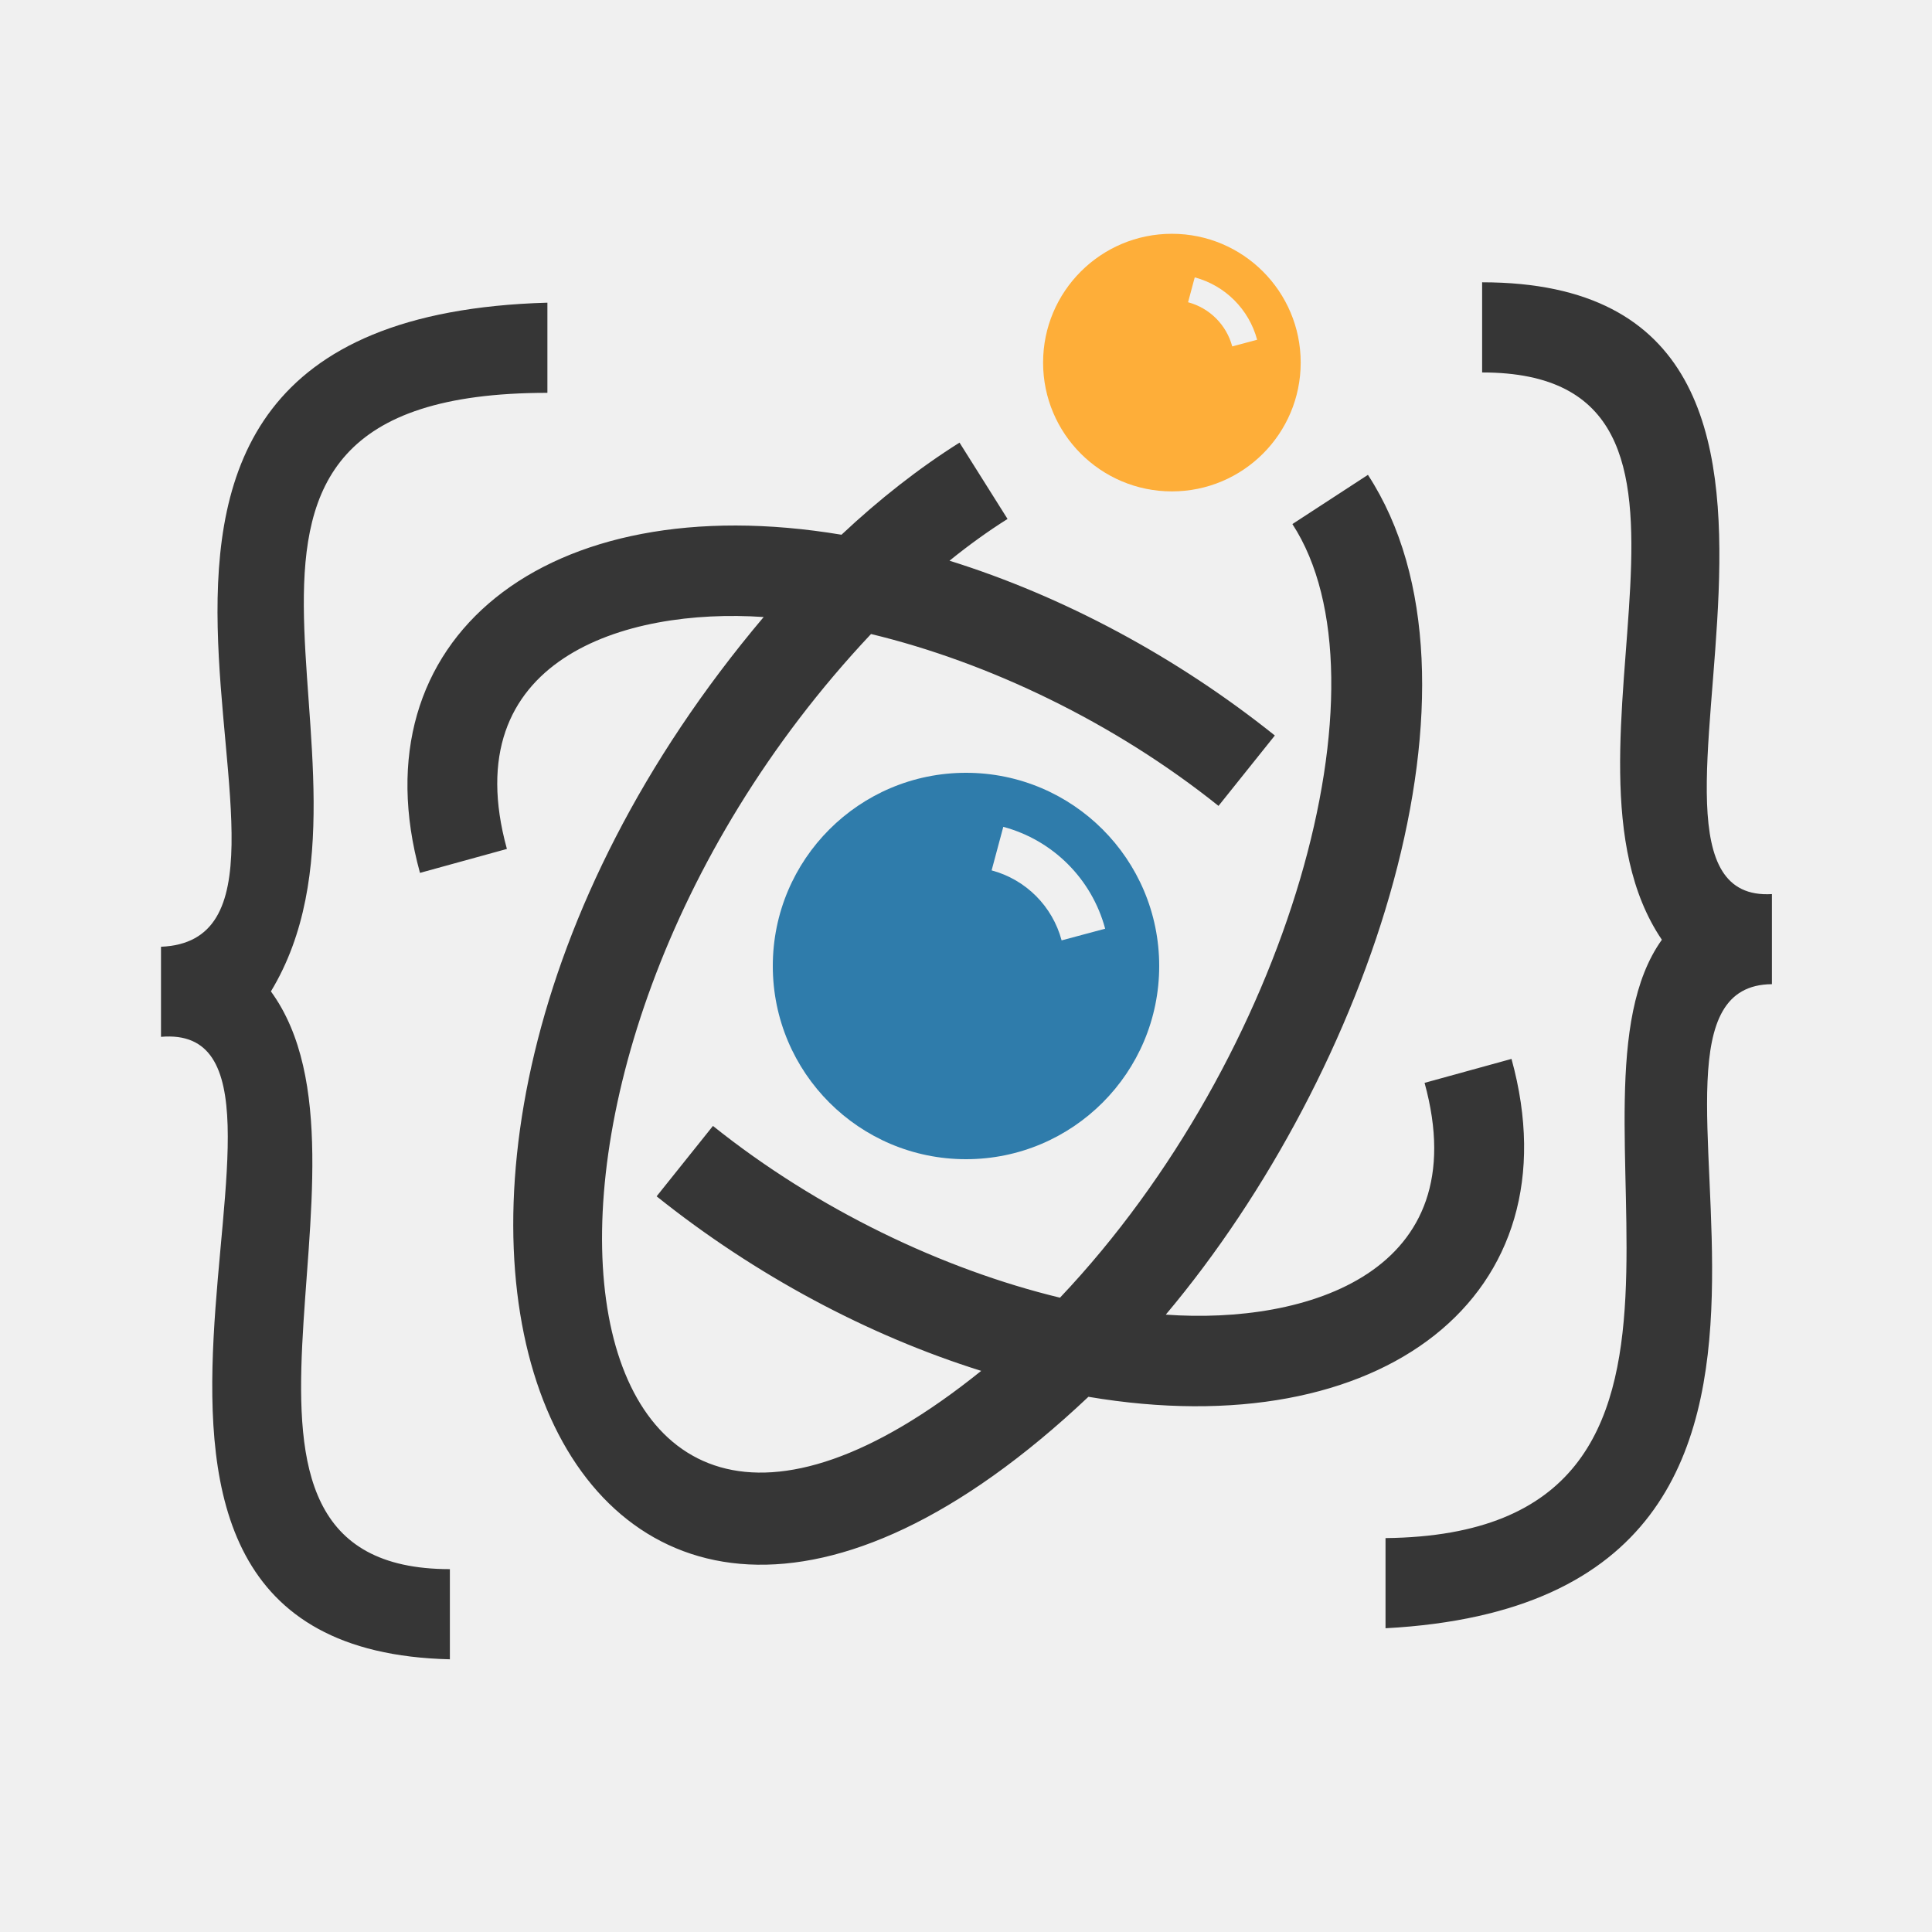
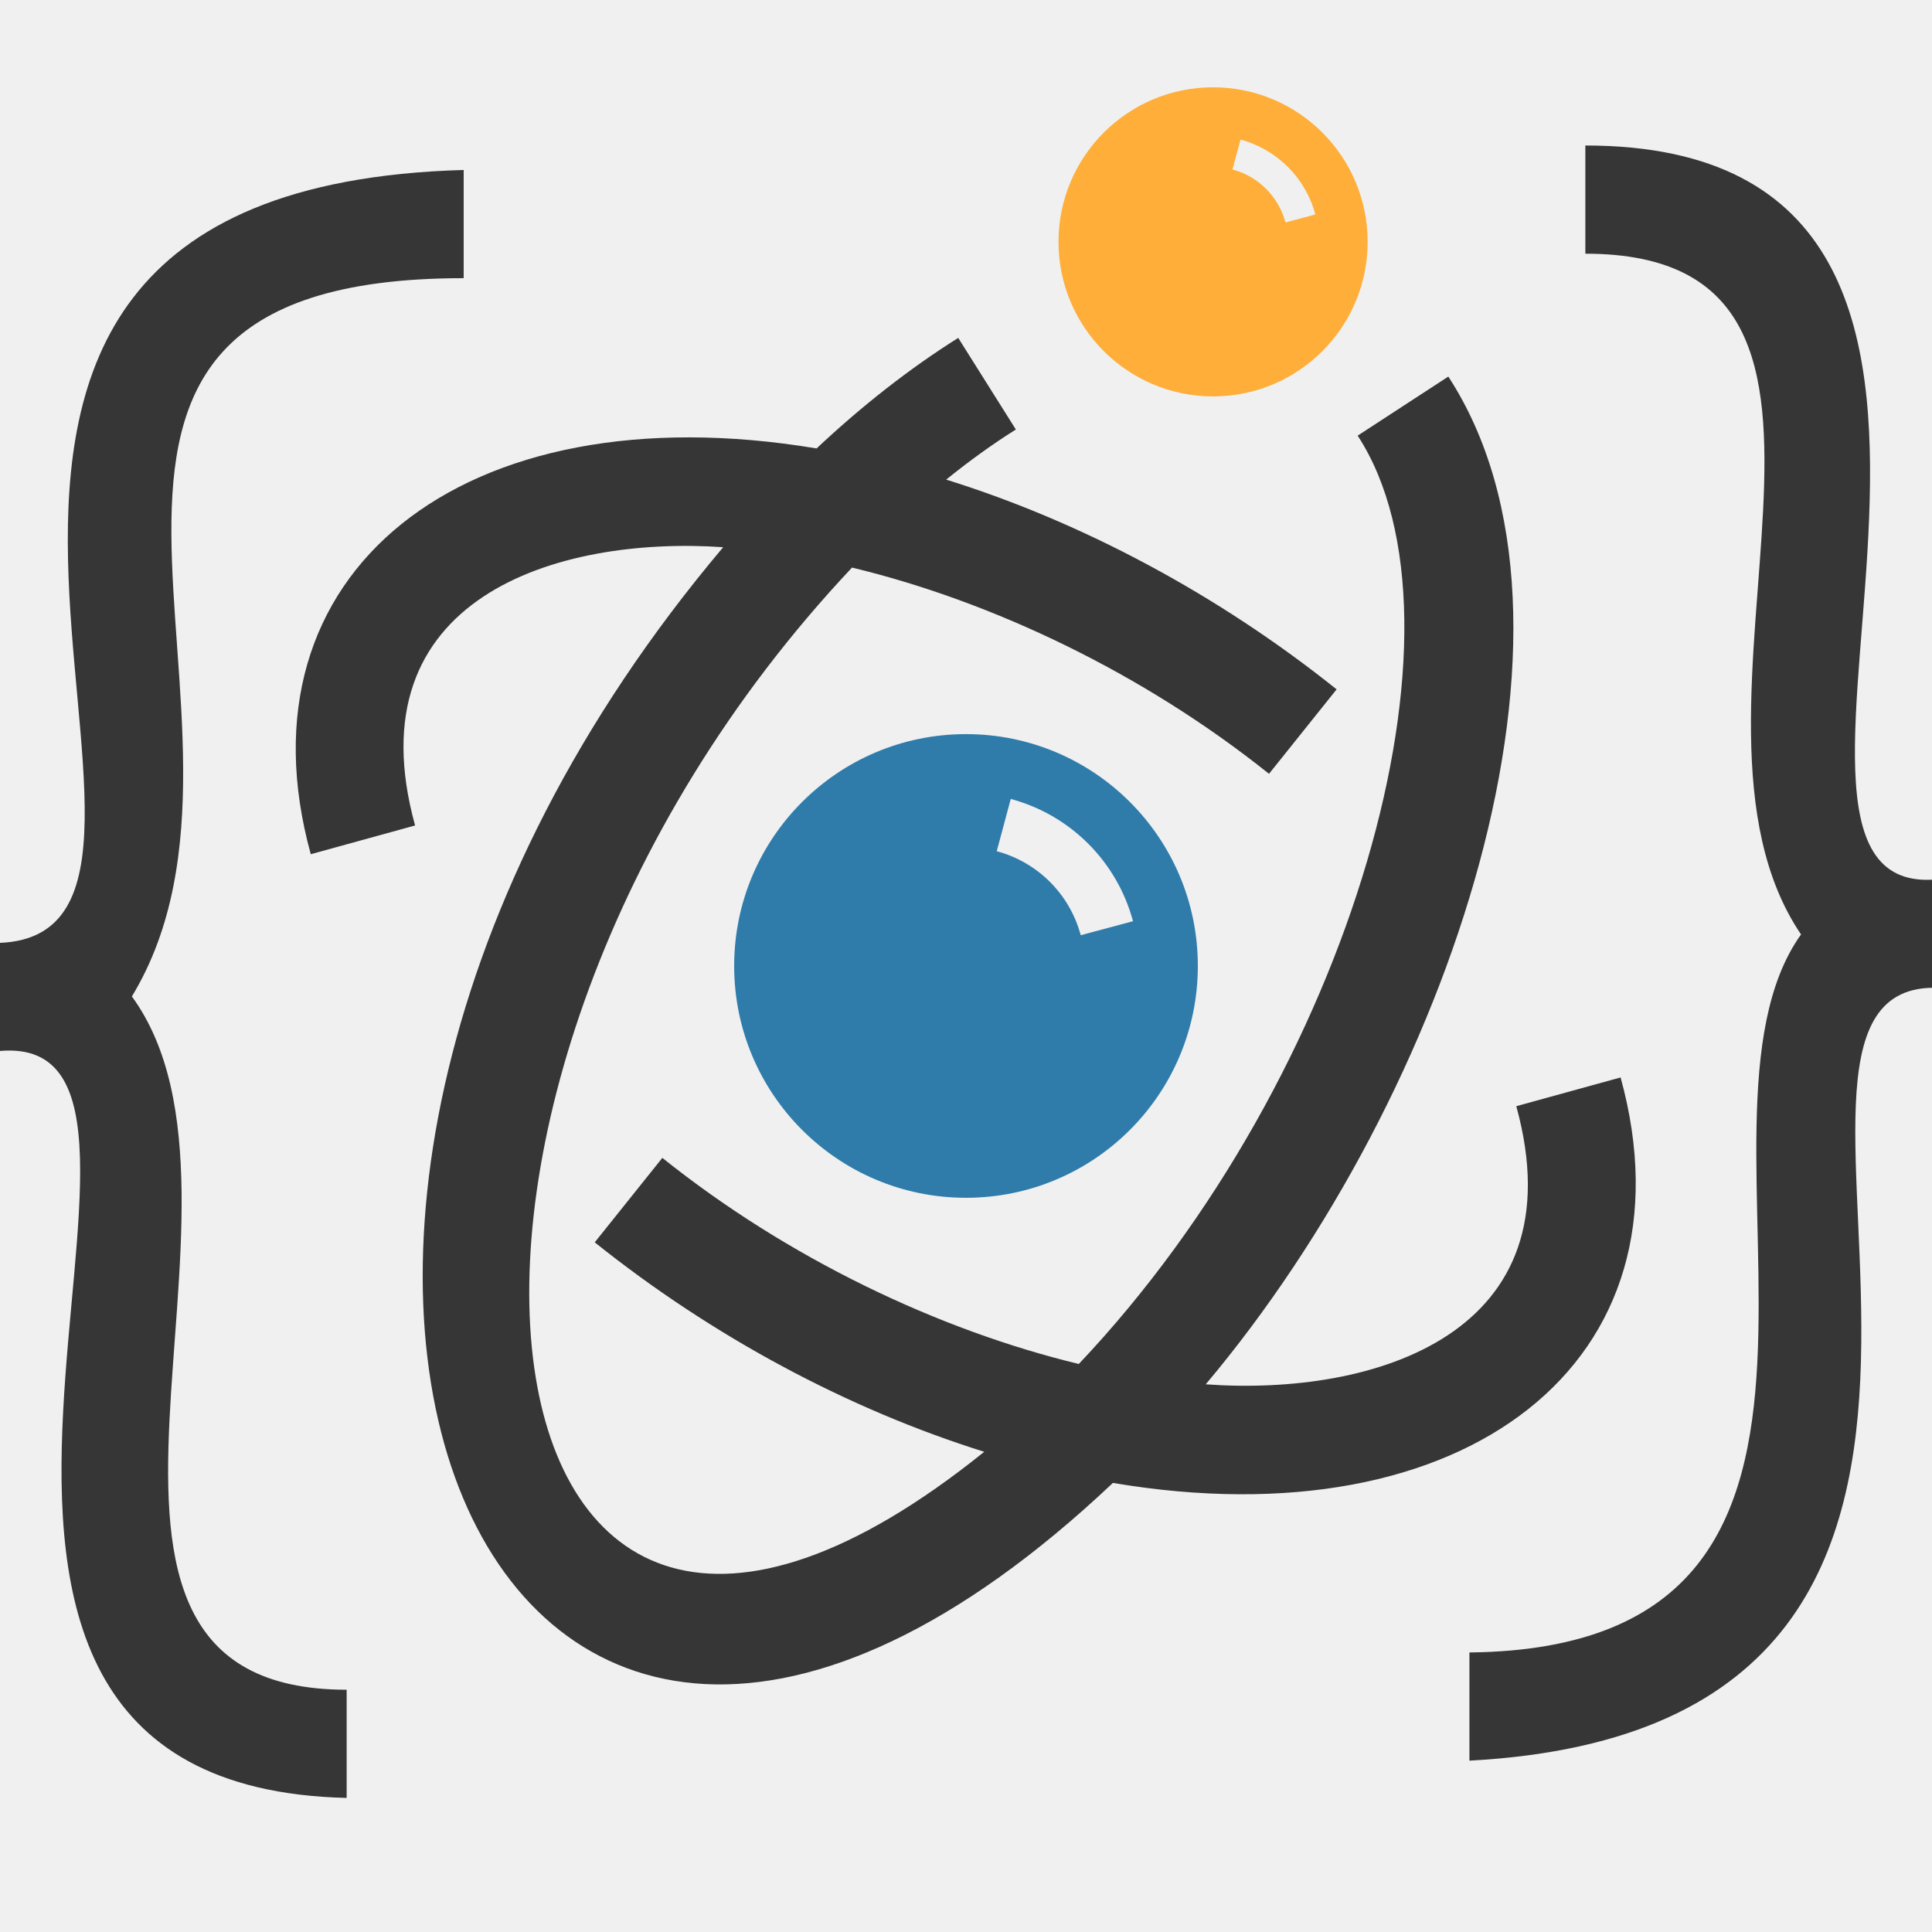
- <svg xmlns="http://www.w3.org/2000/svg" xmlns:xlink="http://www.w3.org/1999/xlink" width="300" height="300" viewBox="0 0 300 300" version="1.1" id="svg1">
+ <svg xmlns="http://www.w3.org/2000/svg" xmlns:xlink="http://www.w3.org/1999/xlink" width="250" height="250" viewBox="0 0 250 250" version="1.1" id="svg1">
  <defs id="defs1">
    </defs>
-   <g id="layer1">
-     <g id="g23" style="display:none">
+   <g id="layer1" style="display:inline">
+     <g id="g23" style="display:none" transform="translate(-25.1433,-23.34306)">
      <path style="display:inline;fill:none;stroke:#000000;stroke-width:14;stroke-linecap:butt;stroke-dasharray:none" id="path2" transform="rotate(-60)" d="m 36.109,217.654 a 94.282,49.759 0 0 1 -91.069,36.881 94.282,49.759 0 0 1 -91.069,-36.881 94.282,49.759 0 0 1 43.928,-55.972 94.282,49.759 0 0 1 113.808,7.908" />
      <g id="g11" transform="translate(51.97108,-153.6966)" style="display:inline">
        <circle style="fill:#000000;stroke:none;stroke-width:5;stroke-dasharray:none" id="path3" cx="130" cy="210" r="20" />
        <path style="fill:none;stroke:#ffffff;stroke-width:5;stroke-dasharray:none" id="circle10" d="m 133.029,198.697 a 11.702,11.702 0 0 1 8.275,8.275" />
      </g>
      <g id="g21" transform="translate(-50.00015,-50.00005)">
        <path style="display:inline;fill:none;stroke:#000000;stroke-width:14;stroke-linecap:butt;stroke-dasharray:none" id="path14" transform="rotate(30)" d="m 348.86,48.333 a 87.409,49.759 0 0 1 -6.352,55.171 87.409,49.759 0 0 1 -91.969,17.772" />
        <use x="0" y="0" xlink:href="#path14" id="use15" transform="rotate(180,199.9588,199.9849)" />
      </g>
      <g id="g22">
        <g id="g19">
          <path style="fill:none;stroke:#000000;stroke-width:14" d="m 191.762,39.42 c 0,6.667 0,13.333 15.833,15.143 15.833,1.81 47.499,-1.237 63.333,2.93 15.834,4.167 15.834,15.547 15.834,26.927" id="path6" transform="matrix(0,1,1,0,-14.41952,-36.76167)" />
          <path style="fill:none;stroke:#000000;stroke-width:14" d="m 191.762,39.42 c 0,6.667 0,13.333 16.669,15.143 16.669,1.81 50.005,-1.237 66.674,5.43 16.669,6.667 16.669,23.047 16.669,39.427" id="path15" transform="rotate(-90,166.1769,180.5964)" />
        </g>
        <use x="0" y="0" xlink:href="#g19" id="use19" transform="rotate(180,150.0716,150.4167)" />
      </g>
      <g id="g58" style="display:inline" transform="translate(-50,-50)">
        <circle style="fill:#000000;stroke:none;stroke-width:4;stroke-dasharray:12, 8" id="circle57" cx="200" cy="200" r="30" />
        <path style="fill:none;stroke:#ffffff;stroke-width:7;stroke-dasharray:none" id="path58" d="m 204.885,181.771 a 18.872,18.872 0 0 1 13.345,13.345" />
      </g>
    </g>
-     <g id="g30" style="display:inline">
-       <path id="path23" style="display:inline;fill:#363636;fill-opacity:1;stroke-width:5" d="m 230.143,43.834 v 14 c 43.692,0 8.34,59.218 27.91,88.09 -17.692,24.729 16.894,92.275 -42.91,92.91 v 14 c 84.857,-4.554 30.235,-99.769 60,-100.012 v -13.988 c -29.781,1.761 22.705,-95 -45,-95 z M 85,47 C -5.406,49.553 58.879,145.593 25,147.012 V 161 c 30.874,-2.668 -24.046,95.031 44.857,96.656 v -14 c -43.544,0 -8.33,-63.02 -27.791,-89.711 C 63.607,118.375 19.845,61 85,61 Z m 63.994,21.73 c -6.332,3.984 -12.477,8.809 -18.328,14.303 -45.908,-7.657 -75.455,16.2 -65.451,52.508 l 13.496,-3.719 C 70.601,102.388 97.027,94.34 118.582,95.812 c -76.002,90.033 -30.607,197.614 50.428,121.082 45.629,7.711 75.821,-15.715 65.695,-52.467 l -13.498,3.719 c 8.112,29.443 -18.328,37.566 -40.186,35.99 31.72,-37.697 52.179,-98.492 31.391,-130.402 l -11.73,7.643 C 216.539,105.718 200.029,164.075 164.596,201.504 146.424,197.115 126.929,187.818 110.707,174.834 l -8.748,10.93 c 15.29,12.238 32.85,21.61 50.4,27.104 -68.371,55.091 -81.242,-46.277 -17.107,-114.418 18.191,4.382 37.714,13.687 53.957,26.688 l 8.748,-10.93 c -15.324,-12.265 -32.928,-21.652 -50.518,-27.141 2.975,-2.409 5.987,-4.582 9.012,-6.484 z" />
-       <path d="m 150,120 a 30,30 0 0 0 -30,30 30,30 0 0 0 30,30 30,30 0 0 0 30,-30 30,30 0 0 0 -30,-30 z m 5.791,8.391 c 7.715,2.067 13.751,8.103 15.818,15.818 l -6.762,1.812 c -1.423,-5.31 -5.559,-9.446 -10.869,-10.869 z" style="display:inline;stroke-width:5;fill:#2f7cab;fill-opacity:1" id="path29" />
-       <path d="m 181.971,36.303 a 20,20 0 0 0 -20,20 20,20 0 0 0 20,20 20,20 0 0 0 20,-20 20,20 0 0 0 -20,-20 z m 3.547,6.766 c 4.725,1.266 8.423,4.962 9.689,9.688 l -3.865,1.035 c -0.898,-3.351 -3.508,-5.961 -6.859,-6.859 z" style="display:inline;stroke-width:5;fill:#feae39;fill-opacity:1" id="path28" />
+     <g id="g30" style="display:inline" transform="translate(0,-1)">
+       <path id="path23" style="display:inline;fill:#363636;fill-opacity:1;stroke-width:5" d="m 205.143,19.828 v 14 c 43.692,0 8.34,59.218 27.91,88.09 -17.692,24.729 16.894,92.275 -42.91,92.91 v 14 c 84.857,-4.554 30.235,-99.769 60,-100.012 v -13.988 c -29.781,1.761 22.705,-95 -45,-95 z M 60,22.994 C -30.406,25.547 33.879,121.587 0,123.006 v 13.988 c 30.874,-2.668 -24.046,95.031 44.857,96.656 v -14 c -43.544,0 -8.33,-63.02 -27.791,-89.711 C 38.607,94.369 -5.155,36.994 60,36.994 Z m 63.994,21.73 c -6.332,3.984 -12.477,8.809 -18.328,14.303 C 59.758,51.37 30.211,75.227 40.215,111.535 l 13.496,-3.719 C 45.601,78.382 72.027,70.334 93.582,71.807 c -76.002,90.033 -30.607,197.614 50.428,121.082 45.629,7.711 75.821,-15.715 65.695,-52.467 l -13.498,3.719 c 8.112,29.443 -18.328,37.566 -40.186,35.99 31.72,-37.697 52.179,-98.492 31.391,-130.402 l -11.73,7.643 C 191.539,81.713 175.029,140.069 139.596,177.498 121.424,173.109 101.929,163.812 85.707,150.828 l -8.748,10.93 c 15.29,12.238 32.85,21.61 50.4,27.104 -68.371,55.091 -81.242,-46.277 -17.107,-114.418 18.191,4.381 37.714,13.687 53.957,26.688 l 8.748,-10.93 C 157.633,77.937 140.029,68.549 122.439,63.061 c 2.975,-2.409 5.987,-4.582 9.012,-6.484 z" />
+       <path d="m 125,95.994 a 30,30 0 0 0 -30,30 30,30 0 0 0 30,30 30,30 0 0 0 30,-30 30,30 0 0 0 -30,-30 z m 5.791,8.391 c 7.715,2.067 13.751,8.103 15.818,15.818 l -6.762,1.812 c -1.423,-5.31 -5.559,-9.446 -10.869,-10.869 z" style="display:inline;fill:#2f7cab;fill-opacity:1;stroke-width:5" id="path29" />
+       <path d="m 156.971,12.297 a 20,20 0 0 0 -20,20 20,20 0 0 0 20,20 20,20 0 0 0 20,-20 20,20 0 0 0 -20,-20 z m 3.547,6.766 c 4.725,1.266 8.423,4.962 9.689,9.688 l -3.865,1.035 c -0.898,-3.351 -3.508,-5.961 -6.859,-6.859 z" style="display:inline;fill:#feae39;fill-opacity:1;stroke-width:5" id="path28" />
    </g>
  </g>
</svg>
